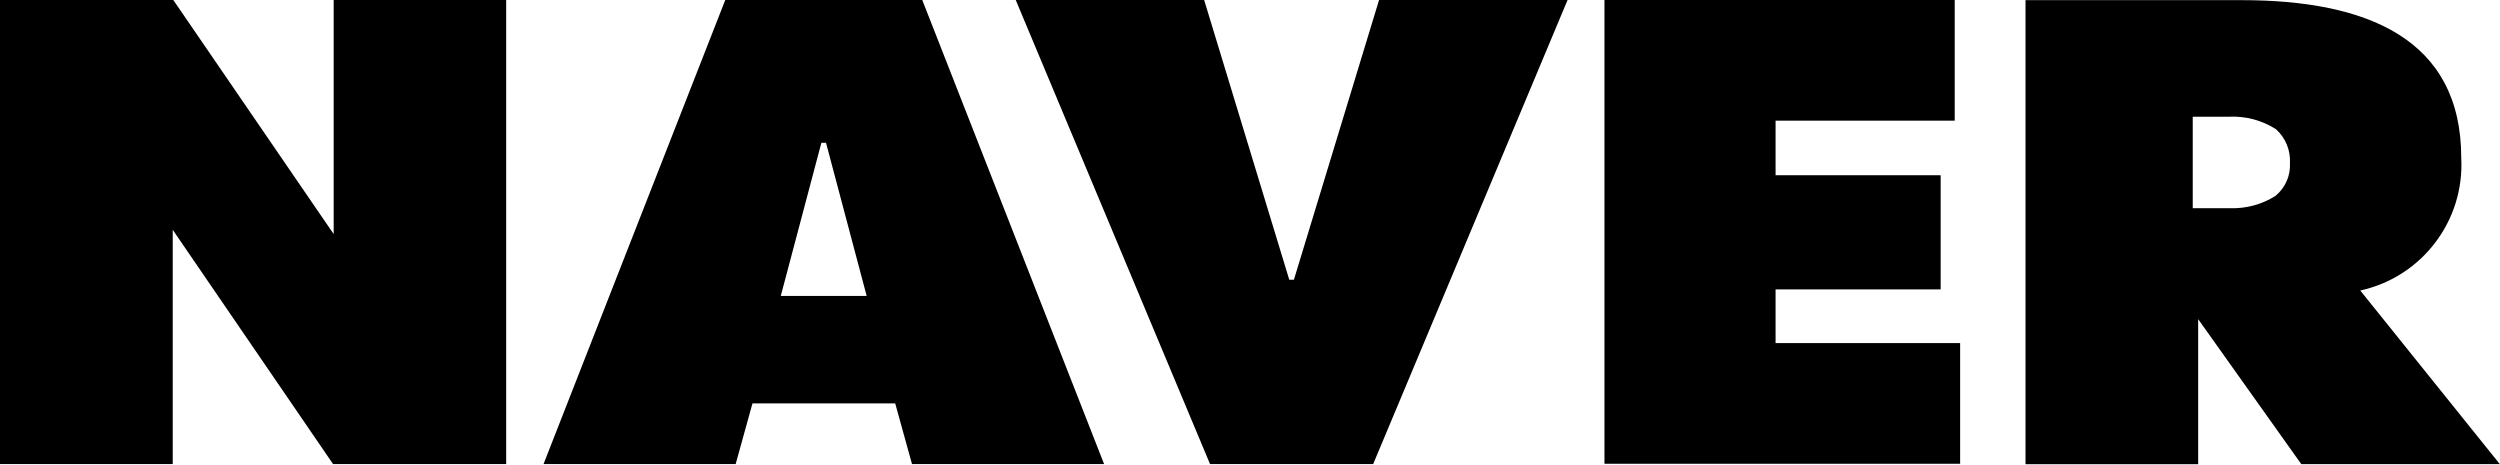
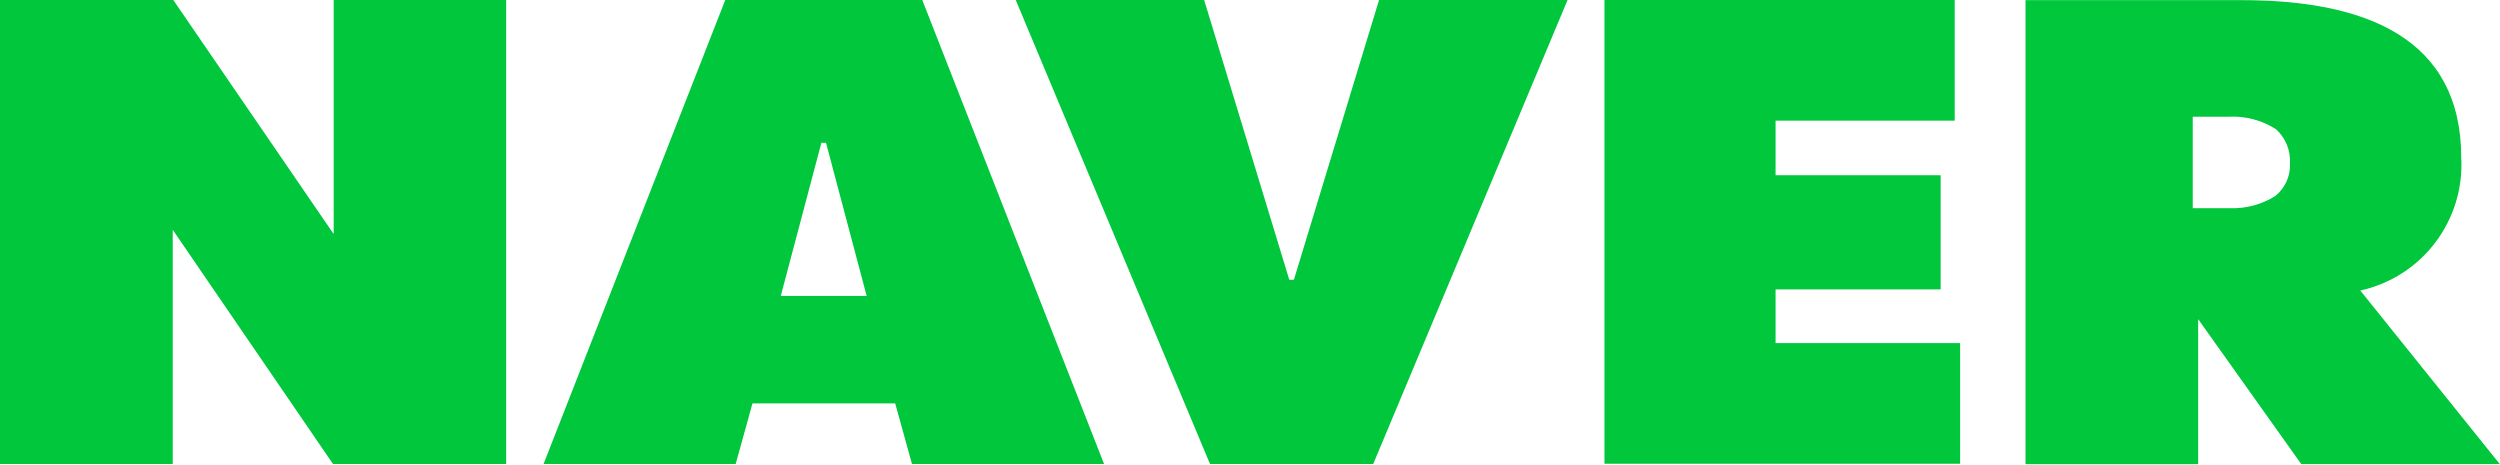
<svg xmlns="http://www.w3.org/2000/svg" id="icon_naver_letter" width="53.87" height="10.001" viewBox="0 0 53.87 10.001">
  <g id="그룹_636">
    <g id="그룹_635">
-       <path id="패스_169" d="M475.383 1945.623v5.044l-3.456-5.044h-3.734v10h3.722v-5.048l3.455 5.048h3.73v-10z" fill="00c73c" transform="translate(-468.193 -1945.623)" />
-       <path id="패스_170" d="M549.393 1951.883a2.774 2.774 0 0 0 2.176-2.857c0-2.576-2.044-3.4-4.738-3.4h-4.651v10h3.72v-3.126l2.222 3.124h4.278zm-1.828-2.038a1.721 1.721 0 0 1-.982.264h-.8v-1.971h.783a1.721 1.721 0 0 1 1.012.27.919.919 0 0 1 .3.734.849.849 0 0 1-.313.702z" fill="00c73c" transform="translate(-498.534 -1945.623)" />
-       <path id="패스_171" d="M526.8 1945.623h7.547v2.6h-3.86v1.176h3.557v2.46h-3.557v1.157h3.977v2.6H526.8z" fill="00c73c" transform="translate(-492.227 -1945.623)" />
-       <path id="패스_172" d="M496.207 1945.623h-4.245l-3.916 10h4.14l.362-1.307h3.076l.362 1.307h4.139zm-3.049 6.377l.875-3.3h.1l.876 3.3z" fill="00c73c" transform="translate(-476.334 -1945.623)" />
-       <path id="패스_173" d="M513.122 1945.623l-1.835 6.028h-.1l-1.834-6.028h-4.06l4.187 10h3.515l4.189-10z" fill="00c73c" transform="translate(-483.406 -1945.623)" />
+       <path id="패스_169" d="M475.383 1945.623v5.044l-3.456-5.044h-3.734v10h3.722v-5.048l3.455 5.048h3.73v-10z" fill="#00c73c" transform="translate(-468.193 -1945.623)" />
+       <path id="패스_170" d="M549.393 1951.883a2.774 2.774 0 0 0 2.176-2.857c0-2.576-2.044-3.4-4.738-3.4h-4.651v10h3.72v-3.126l2.222 3.124h4.278zm-1.828-2.038a1.721 1.721 0 0 1-.982.264h-.8v-1.971h.783a1.721 1.721 0 0 1 1.012.27.919.919 0 0 1 .3.734.849.849 0 0 1-.313.702z" fill="#00c73c" transform="translate(-498.534 -1945.623)" />
+       <path id="패스_171" d="M526.8 1945.623h7.547v2.6h-3.86v1.176h3.557v2.46h-3.557v1.157h3.977v2.6H526.8z" fill="#00c73c" transform="translate(-492.227 -1945.623)" />
+       <path id="패스_172" d="M496.207 1945.623h-4.245l-3.916 10h4.14l.362-1.307h3.076l.362 1.307h4.139zm-3.049 6.377l.875-3.3h.1l.876 3.3z" fill="#00c73c" transform="translate(-476.334 -1945.623)" />
+       <path id="패스_173" d="M513.122 1945.623l-1.835 6.028h-.1l-1.834-6.028h-4.06l4.187 10h3.515l4.189-10z" fill="#00c73c" transform="translate(-483.406 -1945.623)" />
    </g>
  </g>
</svg>
